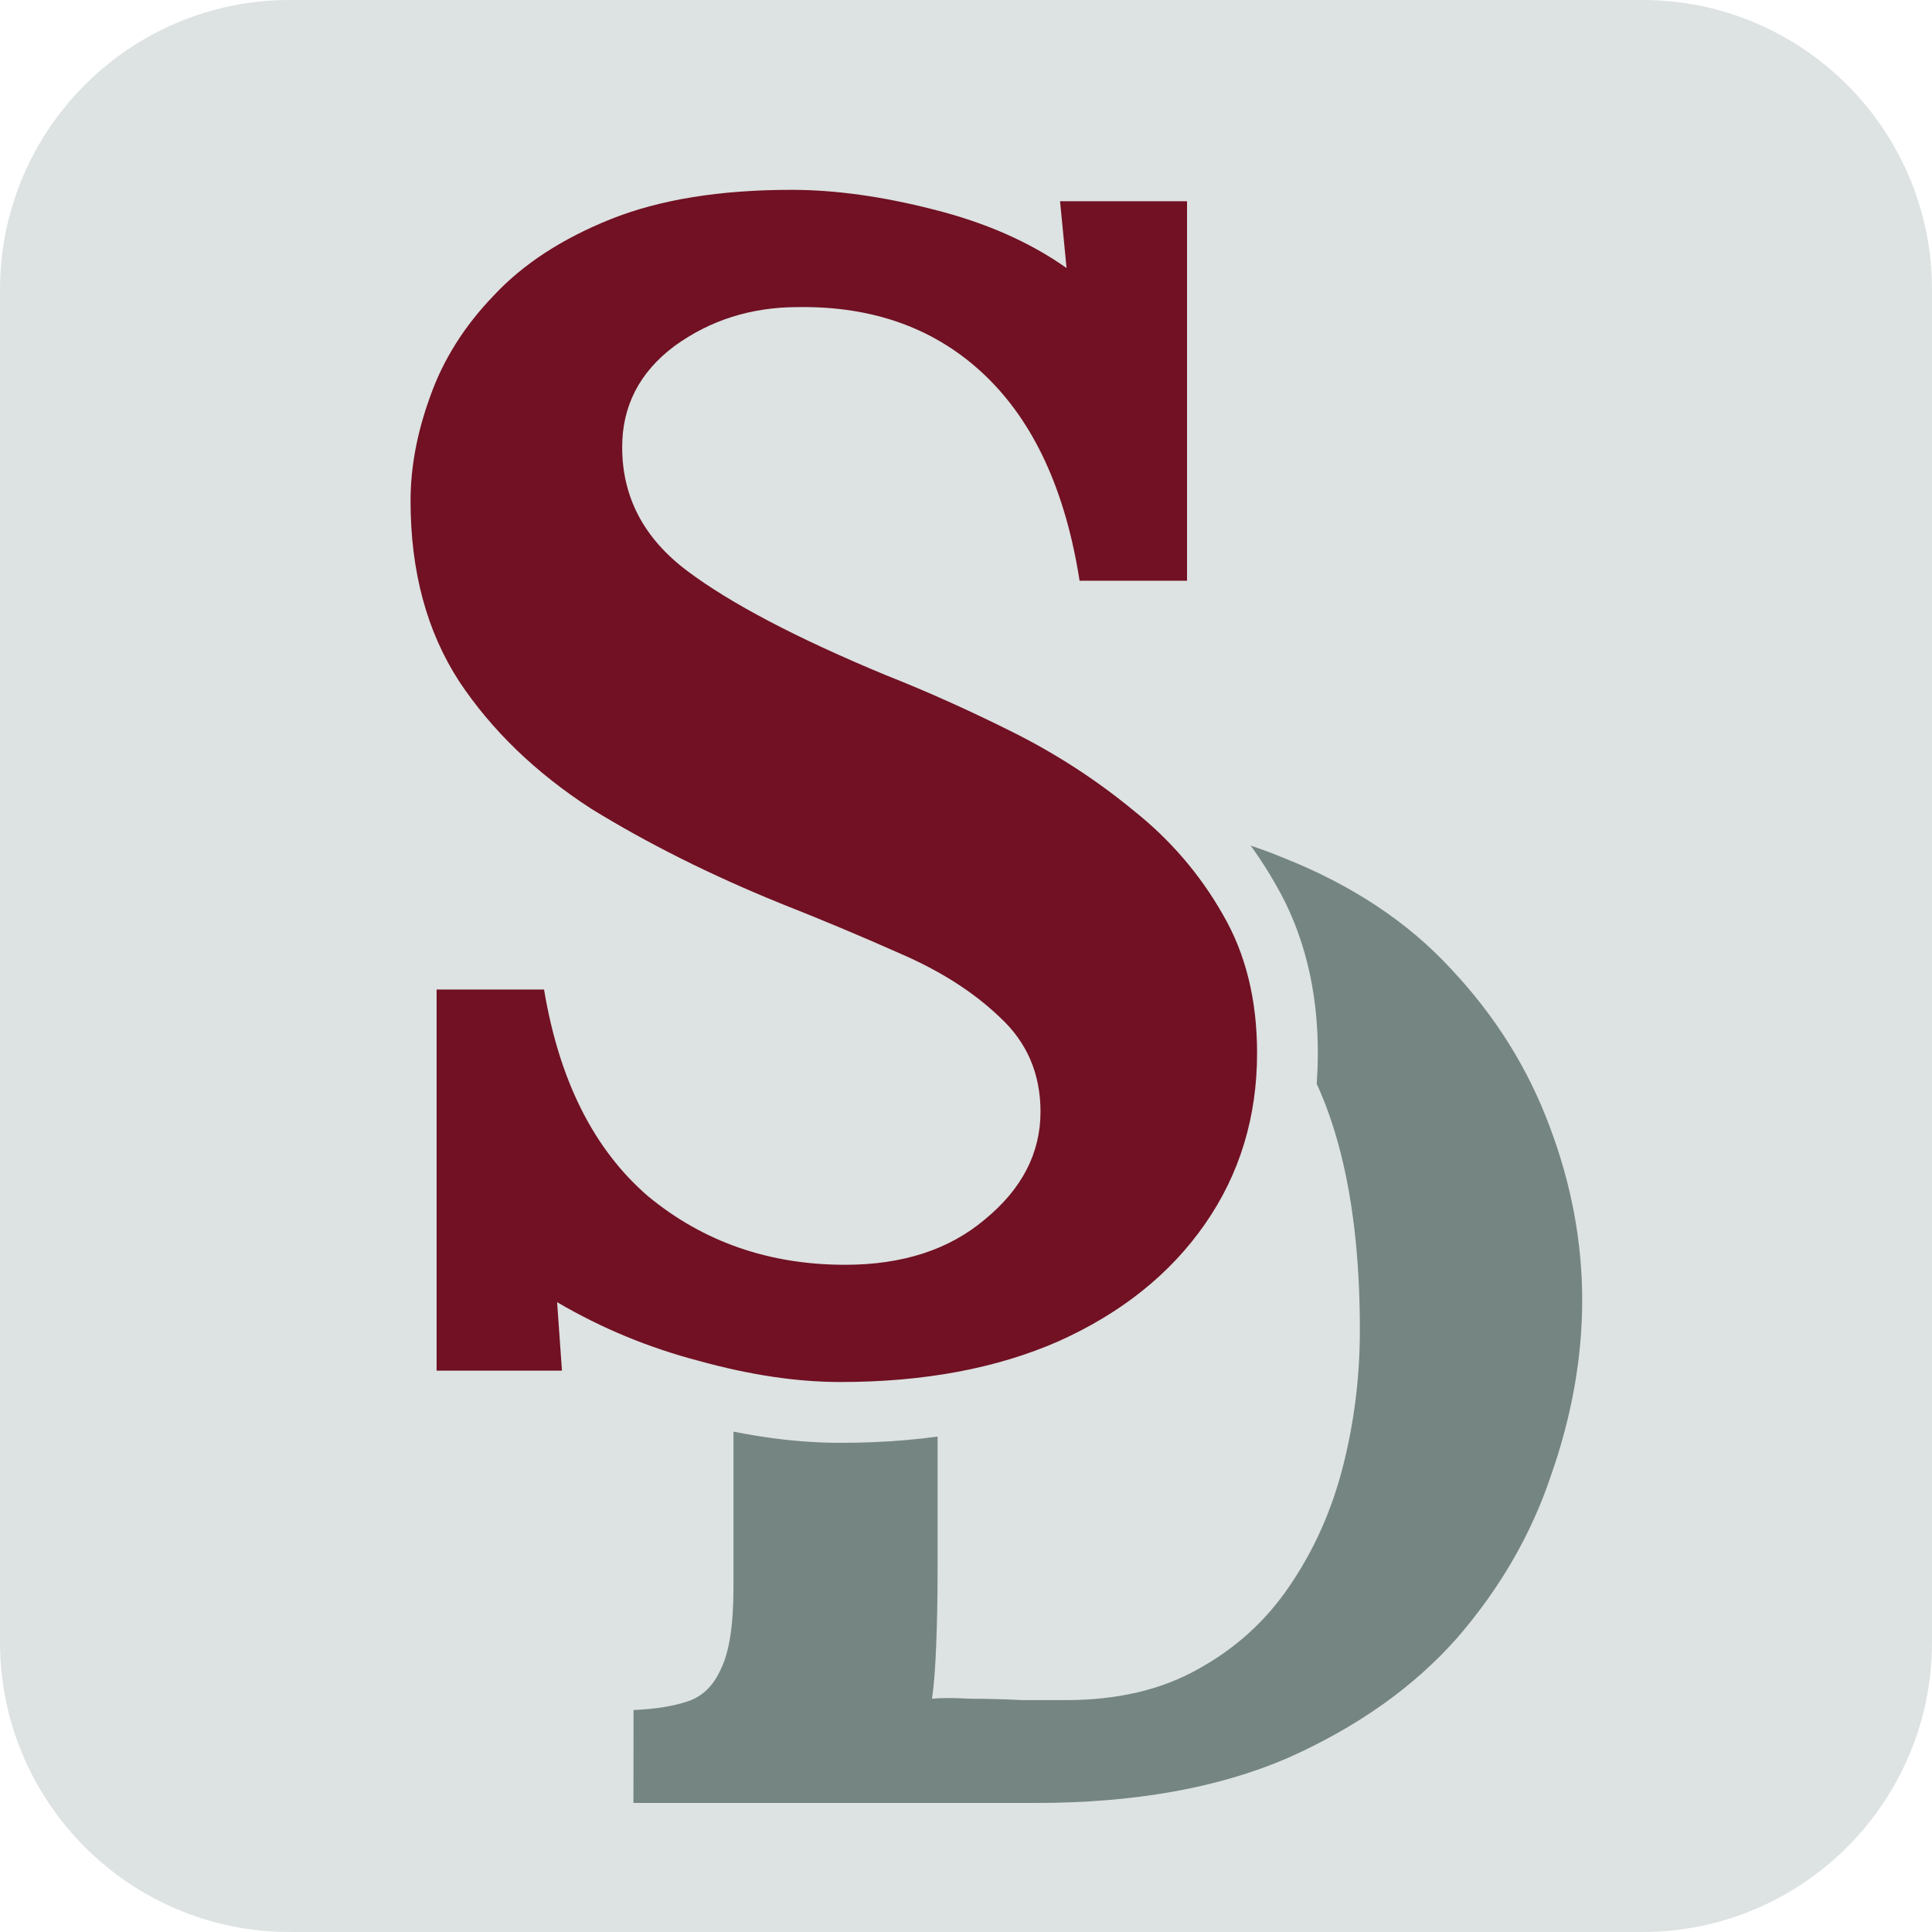
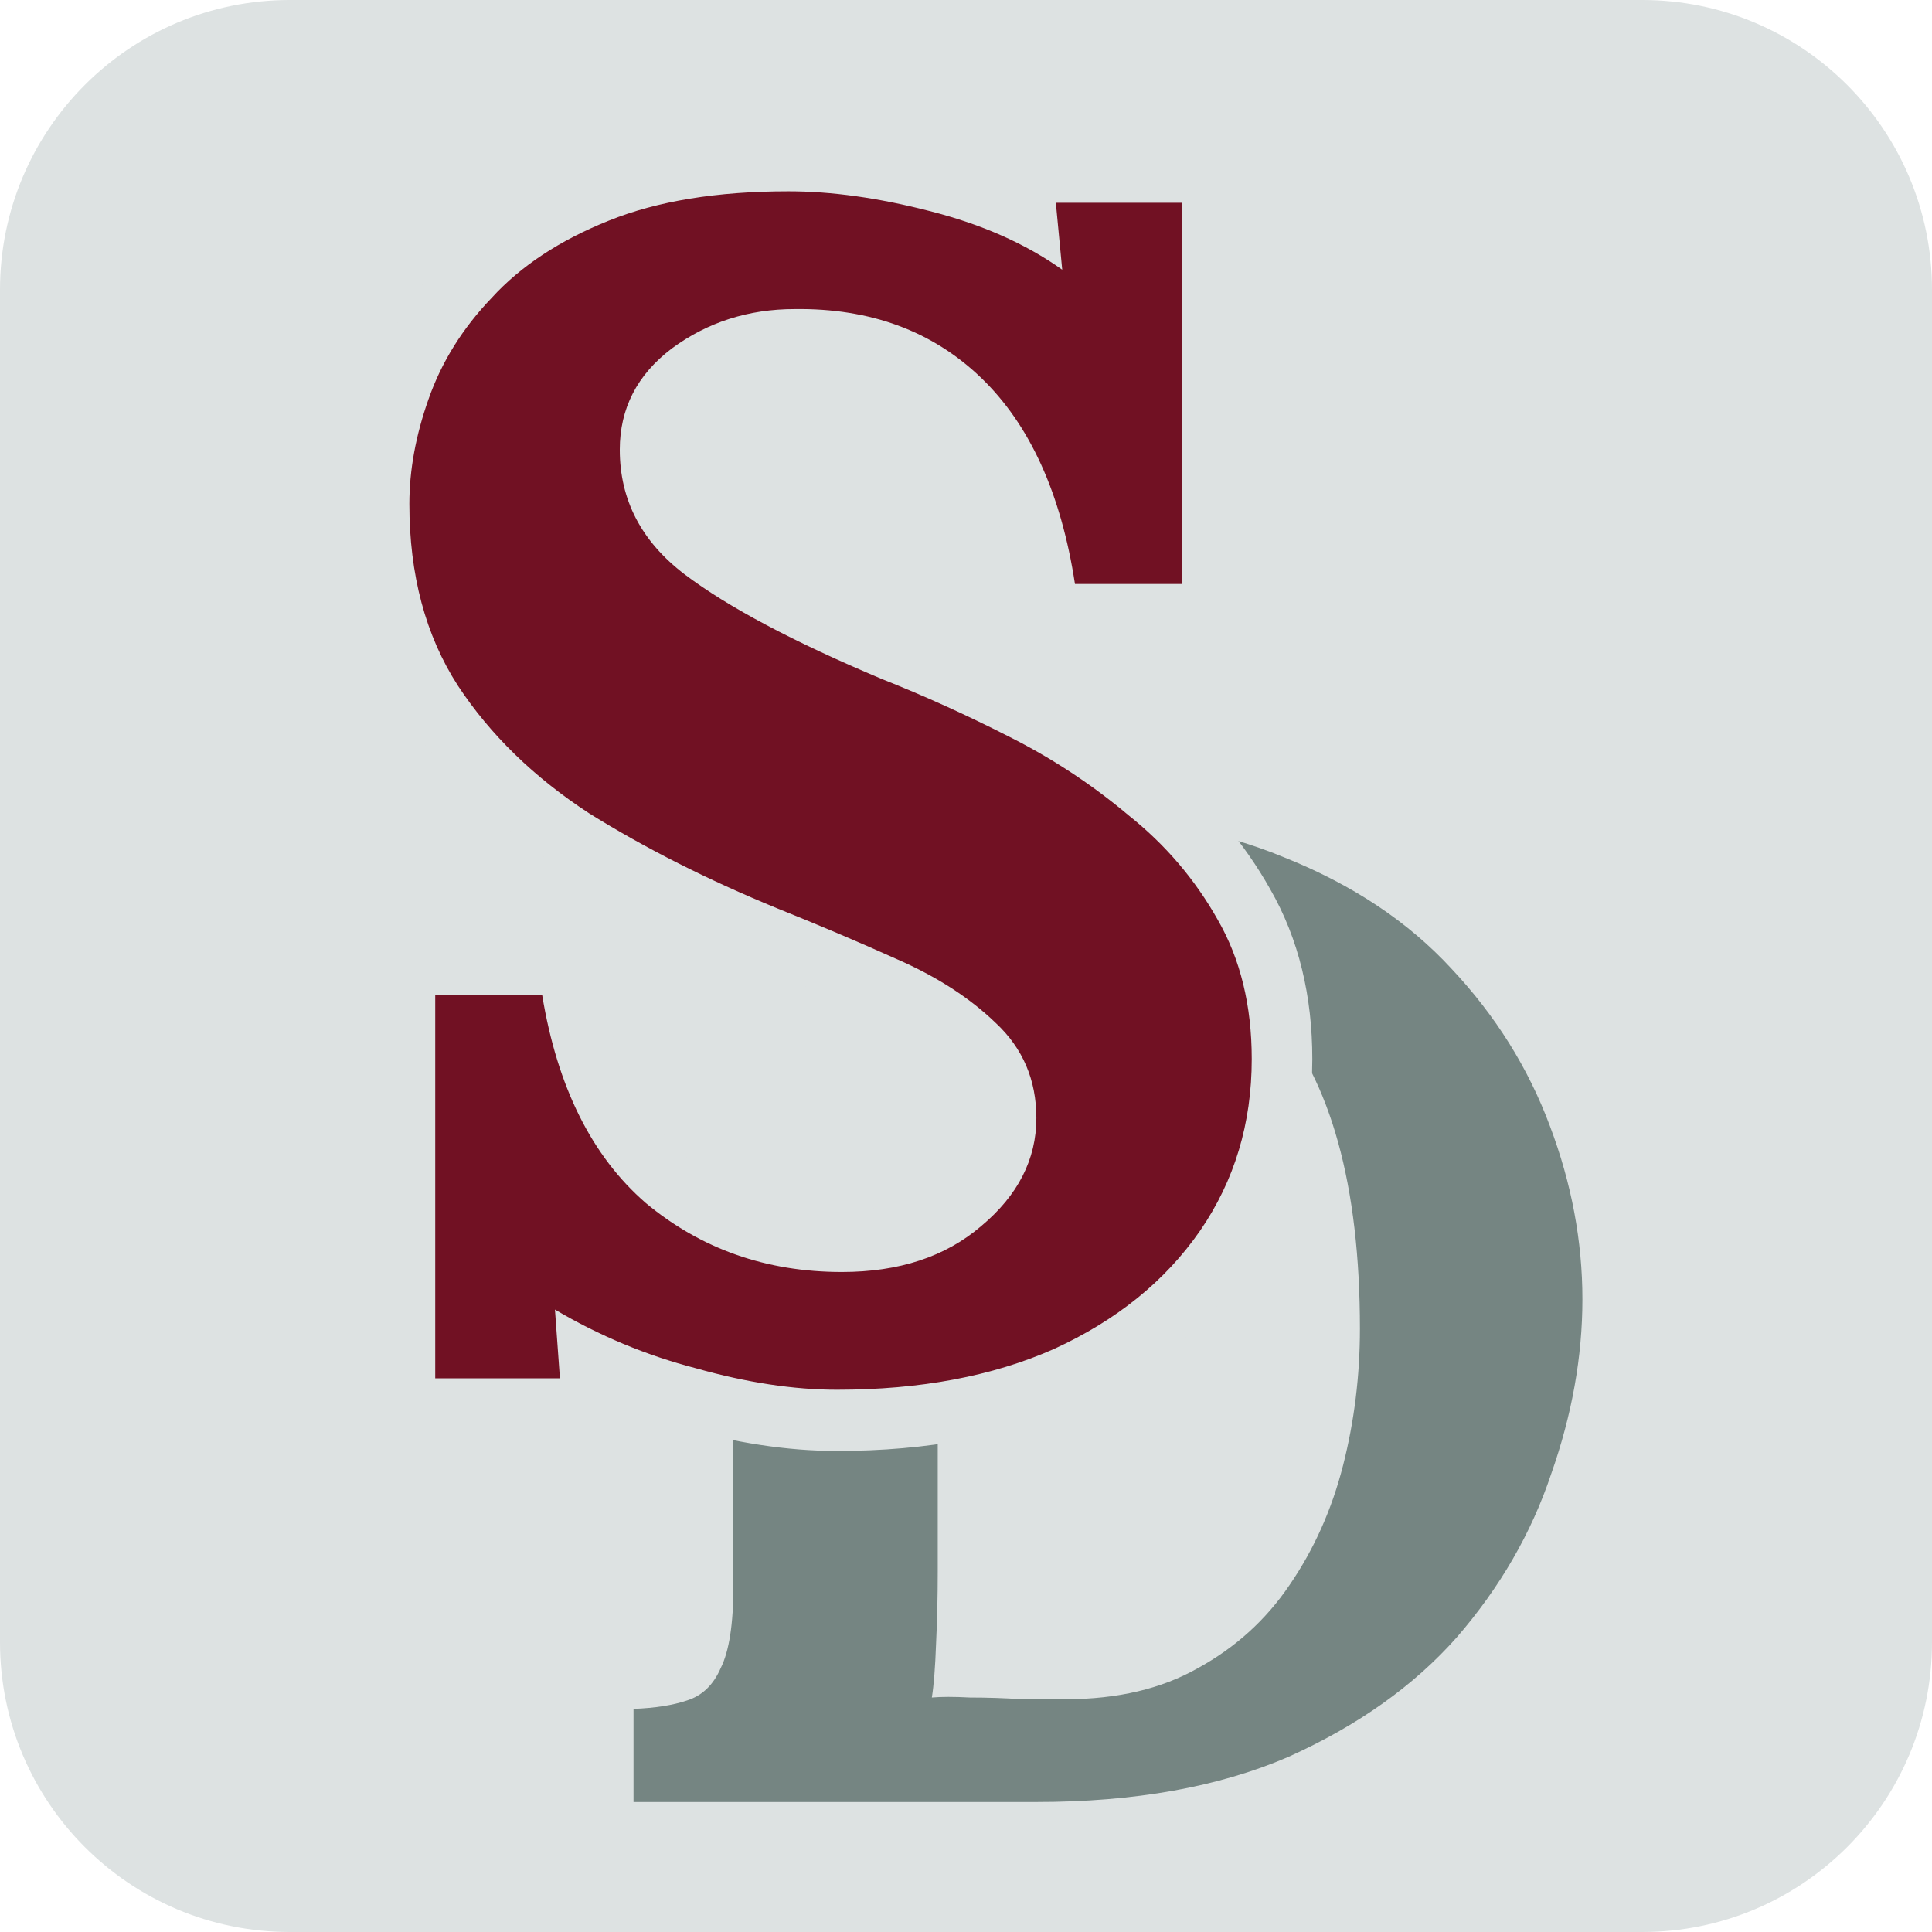
- <svg xmlns="http://www.w3.org/2000/svg" width="100mm" height="100mm" viewBox="0 0 100 100" version="1.1" id="svg1">
-   <defs id="defs1">
-     <clipPath clipPathUnits="userSpaceOnUse" id="clipPath9">
-       <rect style="display:block;fill:#000000;fill-opacity:1;stroke:none;stroke-width:0.794;stroke-linejoin:round" id="rect9" width="23.966" height="18.742" x="6.596" y="24.097" />
-     </clipPath>
-     <filter id="mask-powermask-path-effect12_inverse" style="color-interpolation-filters:sRGB" height="100" width="100" x="-50" y="-50">
-       <feColorMatrix id="mask-powermask-path-effect12_primitive1" values="1" type="saturate" result="fbSourceGraphic" />
-       <feColorMatrix id="mask-powermask-path-effect12_primitive2" values="-1 0 0 0 1 0 -1 0 0 1 0 0 -1 0 1 0 0 0 1 0 " in="fbSourceGraphic" />
-     </filter>
-     <clipPath clipPathUnits="userSpaceOnUse" id="clipPath12">
-       <rect style="display:block;fill:#000000;fill-opacity:1;stroke:none;stroke-width:0.794;stroke-linejoin:round" id="rect12" width="22.815" height="17.24" x="8.032" y="26.056" />
-     </clipPath>
-     <clipPath clipPathUnits="userSpaceOnUse" id="clipPath25">
-       <rect style="display:none;fill:#000000;fill-opacity:1;stroke:none;stroke-width:0.411;stroke-linejoin:round" id="rect25" width="18.977" height="17.604" x="7.114" y="18.421" d="M 7.114,18.421 H 26.091 V 36.025 H 7.114 Z" />
-       <path id="lpe_path-effect25" style="fill:#000000;fill-opacity:1;stroke:none;stroke-width:0.411;stroke-linejoin:round" class="powerclip" d="M 8.603,18.928 H 41.118 V 52.346 H 8.603 Z M 7.114,18.421 V 36.025 H 26.091 V 18.421 Z" />
+ <svg xmlns="http://www.w3.org/2000/svg" viewBox="0 0 100 100">
+   <defs>
+     <clipPath id="a" clipPathUnits="userSpaceOnUse">
+       <path d="M8.6 18.93h32.52v33.42H8.6Zm-1.49-.5v17.6H26.1v-17.6Z" />
    </clipPath>
  </defs>
-   <g id="layer1" transform="matrix(1.928963,0,0,1.928963,2.045351,-9.280708)" style="stroke-width:0.518;fill:#000000;fill-opacity:1">
-     <rect style="display:inline;fill:#dde2e2;fill-opacity:1;stroke:none;stroke-width:0.411;stroke-linejoin:round;stroke-opacity:1" id="rect13" width="51.841" height="51.841" x="-1.06" y="4.811" ry="7.776" rx="7.776" />
-     <g id="g25" transform="matrix(0.9549491,0,0,0.9554817,1.871527,2.234593)" style="stroke-width:0.543">
-       <path d="m 13.603,45.141 q 0.768,-0.033 1.269,-0.2 0.534,-0.167 0.802,-0.768 0.301,-0.601 0.301,-1.938 V 29.44 q 0,-0.902 0.033,-1.737 0.067,-0.835 0.1,-1.269 -0.534,0.033 -1.336,0.067 -0.802,0 -1.169,0.033 v -2.572 l 9.721,-0.033 q 3.307,0 5.712,1.002 2.439,0.969 3.975,2.639 1.57,1.67 2.338,3.741 0.768,2.038 0.768,4.109 0,2.038 -0.735,4.142 -0.702,2.105 -2.238,3.875 -1.537,1.737 -4.009,2.839 -2.472,1.069 -5.98,1.069 h -9.554 z m 7.216,-3.274 q 0,0.902 -0.033,1.737 -0.033,0.835 -0.1,1.269 0.334,-0.033 0.902,0 0.601,0 1.236,0.033 0.635,0 1.036,0 1.837,0 3.14,-0.735 1.336,-0.735 2.171,-1.971 0.869,-1.269 1.269,-2.839 0.401,-1.57 0.401,-3.24 0,-5.111 -2.071,-7.483 -2.038,-2.372 -5.512,-2.472 -0.802,-0.033 -1.37,0.167 -0.534,0.167 -0.802,0.768 -0.267,0.601 -0.267,1.904 z" id="text24" style="font-weight:bold;font-size:33.406px;font-family:Lora;-inkscape-font-specification:'Lora Bold';fill:#758582;fill-opacity:1;stroke-width:0.364;stroke-linejoin:round" aria-label="D" clip-path="url(#clipPath25)" transform="matrix(1.183986,0,0,1.183986,-1.374498,-2.726555)" />
-       <path d="m 27.265,19.005 q -0.595,-3.796 -2.653,-5.763 -2.058,-1.967 -5.26,-1.921 -1.967,0 -3.476,1.098 -1.464,1.098 -1.464,2.836 0,2.104 1.83,3.476 1.83,1.372 5.58,2.927 1.738,0.686 3.568,1.601 1.83,0.915 3.385,2.195 1.555,1.235 2.516,2.927 0.961,1.647 0.961,3.888 0,2.699 -1.464,4.803 -1.464,2.104 -4.117,3.293 -2.607,1.143 -6.129,1.143 -1.83,0 -3.979,-0.595 -2.104,-0.549 -3.979,-1.647 L 12.72,41.189 H 9.198 V 30.486 h 3.019 q 0.64,3.842 2.927,5.809 2.333,1.921 5.534,1.921 2.424,0 3.934,-1.281 Q 26.167,35.655 26.167,33.917 q 0,-1.601 -1.143,-2.653 -1.098,-1.052 -2.79,-1.784 -1.647,-0.732 -3.385,-1.418 -2.927,-1.189 -5.306,-2.653 -2.333,-1.509 -3.705,-3.568 -1.372,-2.104 -1.372,-5.077 0,-1.418 0.549,-2.927 0.549,-1.555 1.784,-2.836 1.235,-1.326 3.293,-2.15 2.058,-0.823 5.077,-0.823 1.83,0 3.979,0.549 2.195,0.549 3.751,1.647 L 26.716,8.348 H 30.284 V 19.005 Z" id="text23" style="font-weight:bold;font-size:41.159px;font-family:Lora;-inkscape-font-specification:'Lora Bold';fill:#711123;fill-opacity:1;stroke:#dde2e2;stroke-width:3.416;stroke-linecap:butt;stroke-linejoin:miter;stroke-dasharray:none;stroke-opacity:1;paint-order:stroke fill markers" aria-label="S" />
-     </g>
+   <rect width="100" height="100" x="0" y="0" fill="#dde2e2" rx="15" ry="15" />
+   <g transform="matrix(1.93 0 0 1.93 2.05 -9.28)">
+     <path fill="#758582" d="M13.6 45.14q.77-.03 1.27-.2.54-.17.8-.77.3-.6.3-1.94V29.44q0-.9.04-1.74l.1-1.27q-.54.04-1.34.07-.8 0-1.17.03v-2.57l9.72-.03q3.31 0 5.72 1 2.43.97 3.97 2.64 1.57 1.67 2.34 3.74.77 2.04.77 4.11 0 2.04-.74 4.14-.7 2.1-2.24 3.88-1.53 1.73-4 2.84-2.48 1.07-5.98 1.07H13.6zm7.22-3.27q0 .9-.04 1.73-.03.84-.1 1.27.34-.03.9 0 .6 0 1.24.04h1.04q1.84 0 3.14-.74 1.33-.73 2.17-1.97.87-1.27 1.27-2.84.4-1.57.4-3.24 0-5.11-2.07-7.48-2.04-2.37-5.51-2.47-.8-.04-1.37.16-.54.17-.8.77-.27.6-.27 1.9z" aria-label="D" clip-path="url(#a)" transform="matrix(1.13 0 0 1.13 .56 -.37)" />
+     <path fill="#711123" stroke="#dde2e2" stroke-width="3.42" d="M27.26 19q-.59-3.8-2.65-5.76t-5.26-1.92q-1.96 0-3.47 1.1-1.47 1.1-1.47 2.83 0 2.1 1.83 3.48 1.83 1.37 5.58 2.93 1.74.68 3.57 1.6 1.83.91 3.38 2.2 1.56 1.23 2.52 2.92.96 1.65.96 3.89 0 2.7-1.46 4.8-1.47 2.1-4.12 3.3-2.6 1.14-6.13 1.14-1.83 0-3.98-.6-2.1-.54-3.98-1.64l.14 1.92H9.2v-10.7h3.02q.64 3.84 2.92 5.8 2.34 1.93 5.54 1.93 2.42 0 3.93-1.28 1.56-1.29 1.56-3.02 0-1.6-1.15-2.66-1.1-1.05-2.79-1.78-1.64-.73-3.38-1.42-2.93-1.19-5.3-2.65-2.34-1.51-3.71-3.57-1.37-2.1-1.37-5.08 0-1.41.54-2.92.55-1.56 1.79-2.84 1.23-1.33 3.3-2.15 2.05-.82 5.07-.82 1.83 0 3.98.55 2.2.55 3.75 1.64l-.18-1.87h3.56V19Z" aria-label="S" paint-order="stroke fill" transform="matrix(.95 0 0 .96 1.87 2.23)" />
  </g>
</svg>
